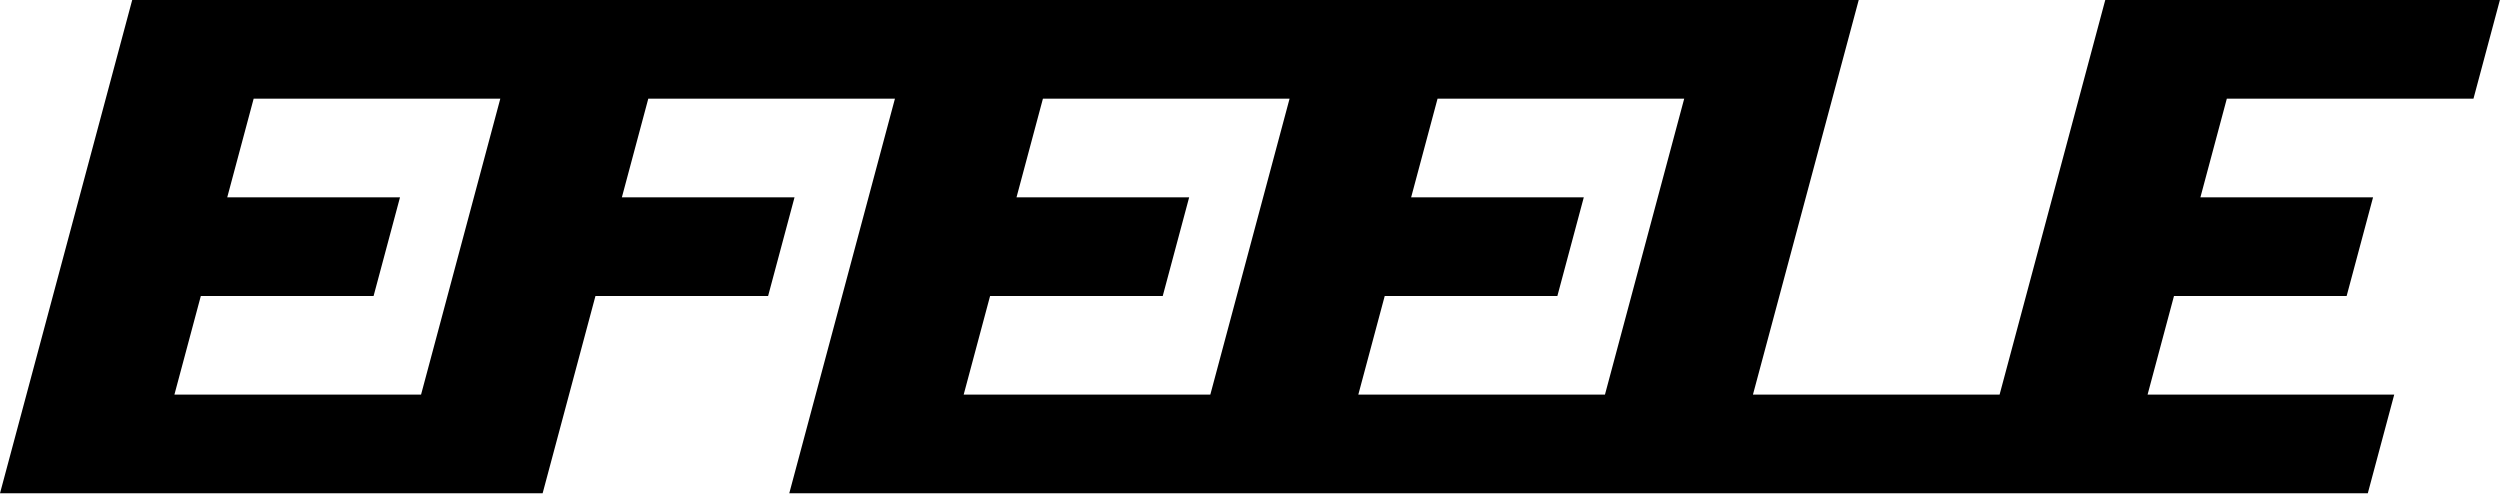
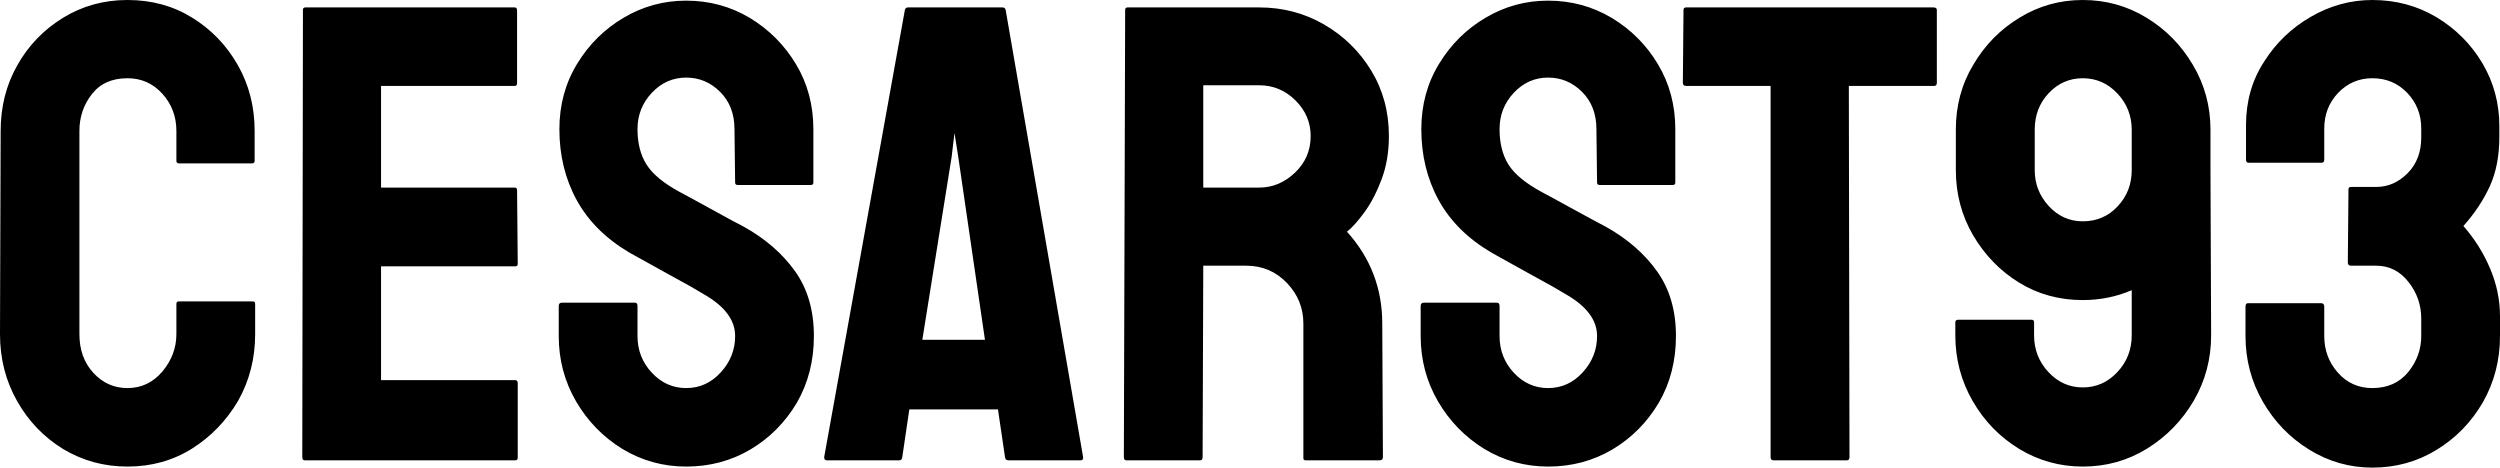
- <svg xmlns="http://www.w3.org/2000/svg" id="Capa_2" data-name="Capa 2" viewBox="0 0 228.06 45">
-   <g id="Capa_1-2" data-name="Capa 1">
-     <path d="M225.64,9l2.41-9h-36l-2.41,9h0l-7.23,27h-22.5L169.56,0H12.06L0,45h49.5l4.82-18h15.75l2.41-9h-15.75l2.41-9h22.5l-7.23,27h0l-2.41,9h144l2.41-9h-22.5l2.41-9h15.75l2.41-9h-15.75l2.41-9h22.5ZM43.23,18l-2.41,9h0l-2.41,9H15.91l2.41-9h15.76l2.41-9h-15.76l2.41-9h22.5l-2.41,9h0ZM110.41,36h-22.5l2.41-9h15.75l2.41-9h-15.75l2.41-9h22.5l-7.23,27h0ZM146.41,36h-22.5l2.41-9h15.75l2.41-9h-15.75l2.41-9h22.5l-7.23,27h0Z" />
+ <svg xmlns="http://www.w3.org/2000/svg" viewBox="0 25.68 192.04 35.92" data-asc="1.220703125" width="192.04" height="35.92">
+   <defs />
+   <g fill="#000000">
+     <g transform="translate(0, 0)">
+       <path d="M9.79 61.52Q7.08 61.52 4.83 60.16Q2.61 58.79 1.31 56.48Q0 54.17 0 51.34L0.05 35.74Q0.05 32.96 1.32 30.71Q2.59 28.44 4.82 27.06Q7.06 25.68 9.79 25.68Q12.57 25.68 14.75 27.03Q16.94 28.37 18.25 30.65Q19.56 32.93 19.56 35.74L19.56 38.04Q19.56 38.23 19.36 38.23L13.75 38.23Q13.55 38.23 13.55 38.04L13.55 35.74Q13.55 34.08 12.48 32.89Q11.40 31.69 9.79 31.69Q8.01 31.69 7.06 32.91Q6.10 34.13 6.10 35.74L6.10 51.34Q6.10 53.17 7.18 54.33Q8.25 55.49 9.79 55.49Q11.40 55.49 12.48 54.21Q13.55 52.93 13.55 51.34L13.55 49.02Q13.55 48.83 13.75 48.83L19.41 48.83Q19.60 48.83 19.60 49.02L19.60 51.34Q19.60 54.15 18.29 56.47Q16.94 58.76 14.75 60.14Q12.55 61.52 9.79 61.52ZM39.58 61.04L23.41 61.04Q23.22 61.04 23.22 60.79L23.27 26.44Q23.27 26.25 23.46 26.25L39.53 26.25Q39.72 26.25 39.72 26.49L39.72 32.08Q39.72 32.28 39.53 32.28L29.27 32.28L29.27 40.09L39.53 40.09Q39.72 40.09 39.72 40.28L39.77 45.95Q39.77 46.14 39.58 46.14L29.27 46.14L29.27 54.88L39.58 54.88Q39.77 54.88 39.77 55.13L39.77 60.84Q39.77 61.04 39.58 61.04ZM52.71 61.52Q50.05 61.52 47.80 60.16Q45.58 58.79 44.25 56.51Q42.92 54.22 42.92 51.49L42.92 49.19Q42.92 48.93 43.16 48.93L48.78 48.93Q48.97 48.93 48.97 49.19L48.97 51.49Q48.97 53.13 50.07 54.31Q51.17 55.49 52.71 55.49Q54.27 55.49 55.37 54.28Q56.47 53.08 56.47 51.49Q56.47 49.66 54.08 48.29Q53.69 48.05 53.06 47.69Q52.44 47.34 51.59 46.88Q50.73 46.41 49.93 45.96Q49.12 45.51 48.36 45.09Q45.63 43.48 44.30 41.05Q42.97 38.62 42.97 35.60Q42.97 32.81 44.34 30.57Q45.70 28.34 47.91 27.04Q50.12 25.73 52.71 25.73Q55.37 25.73 57.59 27.05Q59.81 28.39 61.15 30.62Q62.48 32.84 62.48 35.60L62.48 39.70Q62.48 39.89 62.28 39.89L56.67 39.89Q56.47 39.89 56.47 39.70L56.42 35.60Q56.42 33.84 55.32 32.74Q54.22 31.64 52.71 31.64Q51.17 31.64 50.07 32.81Q48.97 33.98 48.97 35.60Q48.97 37.23 49.67 38.33Q50.37 39.43 52.22 40.43Q52.42 40.53 53.13 40.92Q53.83 41.31 54.70 41.78Q55.57 42.26 56.27 42.64Q56.98 43.02 57.13 43.09Q59.62 44.48 61.07 46.51Q62.52 48.54 62.52 51.49Q62.52 54.35 61.21 56.62Q59.86 58.89 57.64 60.21Q55.42 61.52 52.71 61.52ZM63.31 60.79L69.51 26.44Q69.56 26.25 69.75 26.25L77.00 26.25Q77.20 26.25 77.25 26.44L83.20 60.79Q83.23 61.04 83.01 61.04L77.47 61.04Q77.22 61.04 77.20 60.79L76.66 57.13L69.85 57.13L69.31 60.79Q69.29 61.04 69.07 61.04L63.50 61.04Q63.31 61.04 63.31 60.79M73.10 37.74L70.85 51.78L75.66 51.78L73.61 37.74L73.32 35.89L73.10 37.74ZM92.19 61.04L86.52 61.04Q86.33 61.04 86.33 60.79L86.43 26.44Q86.43 26.25 86.62 26.25L96.73 26.25Q99.44 26.25 101.71 27.56Q103.98 28.88 105.33 31.10Q106.69 33.33 106.69 36.13Q106.69 37.96 106.13 39.45Q105.57 40.94 104.82 41.97Q104.08 42.99 103.47 43.48Q106.18 46.48 106.18 50.54L106.23 60.79Q106.23 61.04 105.98 61.04L100.32 61.04Q100.12 61.04 100.12 60.89L100.12 50.54Q100.12 48.73 98.85 47.41Q97.58 46.09 95.73 46.09L92.43 46.09L92.38 60.79Q92.38 61.04 92.19 61.04M96.73 32.23L92.43 32.23L92.43 40.09L96.73 40.09Q98.27 40.09 99.48 38.94Q100.68 37.79 100.68 36.13Q100.68 34.55 99.51 33.39Q98.34 32.23 96.73 32.23ZM118.92 61.52Q116.26 61.52 114.01 60.16Q111.79 58.79 110.46 56.51Q109.13 54.22 109.13 51.49L109.13 49.19Q109.13 48.93 109.38 48.93L114.99 48.93Q115.19 48.93 115.19 49.19L115.19 51.49Q115.19 53.13 116.28 54.31Q117.38 55.49 118.92 55.49Q120.48 55.49 121.58 54.28Q122.68 53.08 122.68 51.49Q122.68 49.66 120.29 48.29Q119.90 48.05 119.27 47.69Q118.65 47.34 117.80 46.88Q116.94 46.41 116.14 45.96Q115.33 45.51 114.58 45.09Q111.84 43.48 110.51 41.05Q109.18 38.62 109.18 35.60Q109.18 32.81 110.55 30.57Q111.91 28.34 114.12 27.04Q116.33 25.73 118.92 25.73Q121.58 25.73 123.80 27.05Q126.03 28.39 127.36 30.62Q128.69 32.84 128.69 35.60L128.69 39.70Q128.69 39.89 128.49 39.89L122.88 39.89Q122.68 39.89 122.68 39.70L122.63 35.60Q122.63 33.84 121.53 32.74Q120.43 31.64 118.92 31.64Q117.38 31.64 116.28 32.81Q115.19 33.98 115.19 35.60Q115.19 37.23 115.88 38.33Q116.58 39.43 118.43 40.43Q118.63 40.53 119.34 40.92Q120.04 41.31 120.91 41.78Q121.78 42.26 122.49 42.64Q123.19 43.02 123.34 43.09Q125.83 44.48 127.28 46.51Q128.74 48.54 128.74 51.49Q128.74 54.35 127.42 56.62Q126.07 58.89 123.85 60.21Q121.63 61.52 118.92 61.52ZM141.87 61.04L136.23 61.04Q136.01 61.04 136.01 60.79L136.01 32.28L129.52 32.28Q129.27 32.28 129.27 32.03L129.32 26.44Q129.32 26.25 129.52 26.25L148.51 26.25Q148.78 26.25 148.78 26.44L148.78 32.03Q148.78 32.28 148.58 32.28L142.02 32.28L142.07 60.79Q142.07 61.04 141.87 61.04ZM159.99 61.52Q157.35 61.52 155.10 60.16Q152.86 58.79 151.53 56.48Q150.20 54.17 150.20 51.44L150.20 50.44Q150.20 50.24 150.44 50.24L156.05 50.24Q156.25 50.24 156.25 50.44L156.25 51.44Q156.25 53.08 157.35 54.26Q158.45 55.44 159.99 55.44Q161.55 55.44 162.65 54.26Q163.75 53.08 163.75 51.44L163.75 47.97Q161.99 48.73 159.99 48.73Q157.28 48.73 155.10 47.39Q152.91 46.04 151.57 43.76Q150.24 41.48 150.24 38.75L150.24 35.64Q150.24 32.86 151.59 30.64Q152.91 28.39 155.13 27.04Q157.35 25.68 159.99 25.68Q162.65 25.68 164.87 27.03Q167.09 28.37 168.44 30.65Q169.80 32.93 169.80 35.64L169.80 38.75L169.85 51.44Q169.85 54.17 168.51 56.47Q167.16 58.76 164.93 60.14Q162.70 61.52 159.99 61.52M159.99 42.68Q161.60 42.68 162.67 41.53Q163.75 40.38 163.75 38.75L163.75 35.64Q163.75 34.03 162.65 32.86Q161.55 31.69 159.99 31.69Q158.45 31.69 157.37 32.84Q156.30 33.98 156.30 35.64L156.30 38.75Q156.30 40.33 157.37 41.50Q158.45 42.68 159.99 42.68ZM182.23 61.60Q179.61 61.60 177.37 60.21Q175.15 58.84 173.82 56.53Q172.49 54.22 172.49 51.49L172.49 49.24Q172.49 48.97 172.68 48.97L178.30 48.97Q178.54 48.97 178.54 49.24L178.54 51.49Q178.54 53.13 179.59 54.31Q180.64 55.49 182.23 55.49Q183.98 55.49 184.99 54.26Q185.99 53.03 185.99 51.49L185.99 50.15Q185.99 48.58 185.01 47.34Q184.03 46.09 182.54 46.09L180.59 46.09Q180.35 46.09 180.35 45.83L180.40 40.23Q180.40 40.04 180.59 40.04L182.54 40.04Q183.89 40.04 184.94 38.99Q185.99 37.94 185.99 36.23L185.99 35.55Q185.99 33.94 184.91 32.81Q183.84 31.69 182.23 31.69Q180.69 31.69 179.61 32.81Q178.54 33.94 178.54 35.55L178.54 37.94Q178.54 38.18 178.34 38.18L172.73 38.18Q172.53 38.18 172.53 37.94L172.53 35.28Q172.53 32.54 173.93 30.40Q175.29 28.25 177.51 26.97Q179.74 25.68 182.23 25.68Q184.94 25.68 187.16 27.00Q189.38 28.34 190.69 30.54Q191.99 32.74 191.99 35.38L191.99 36.18Q191.99 38.38 191.26 39.98Q190.53 41.58 189.23 43.04Q190.53 44.53 191.28 46.31Q192.04 48.10 192.04 49.98L192.04 51.49Q192.04 54.27 190.72 56.59Q189.38 58.89 187.16 60.24Q184.94 61.60 182.23 61.60Z" />
+     </g>
  </g>
</svg>
